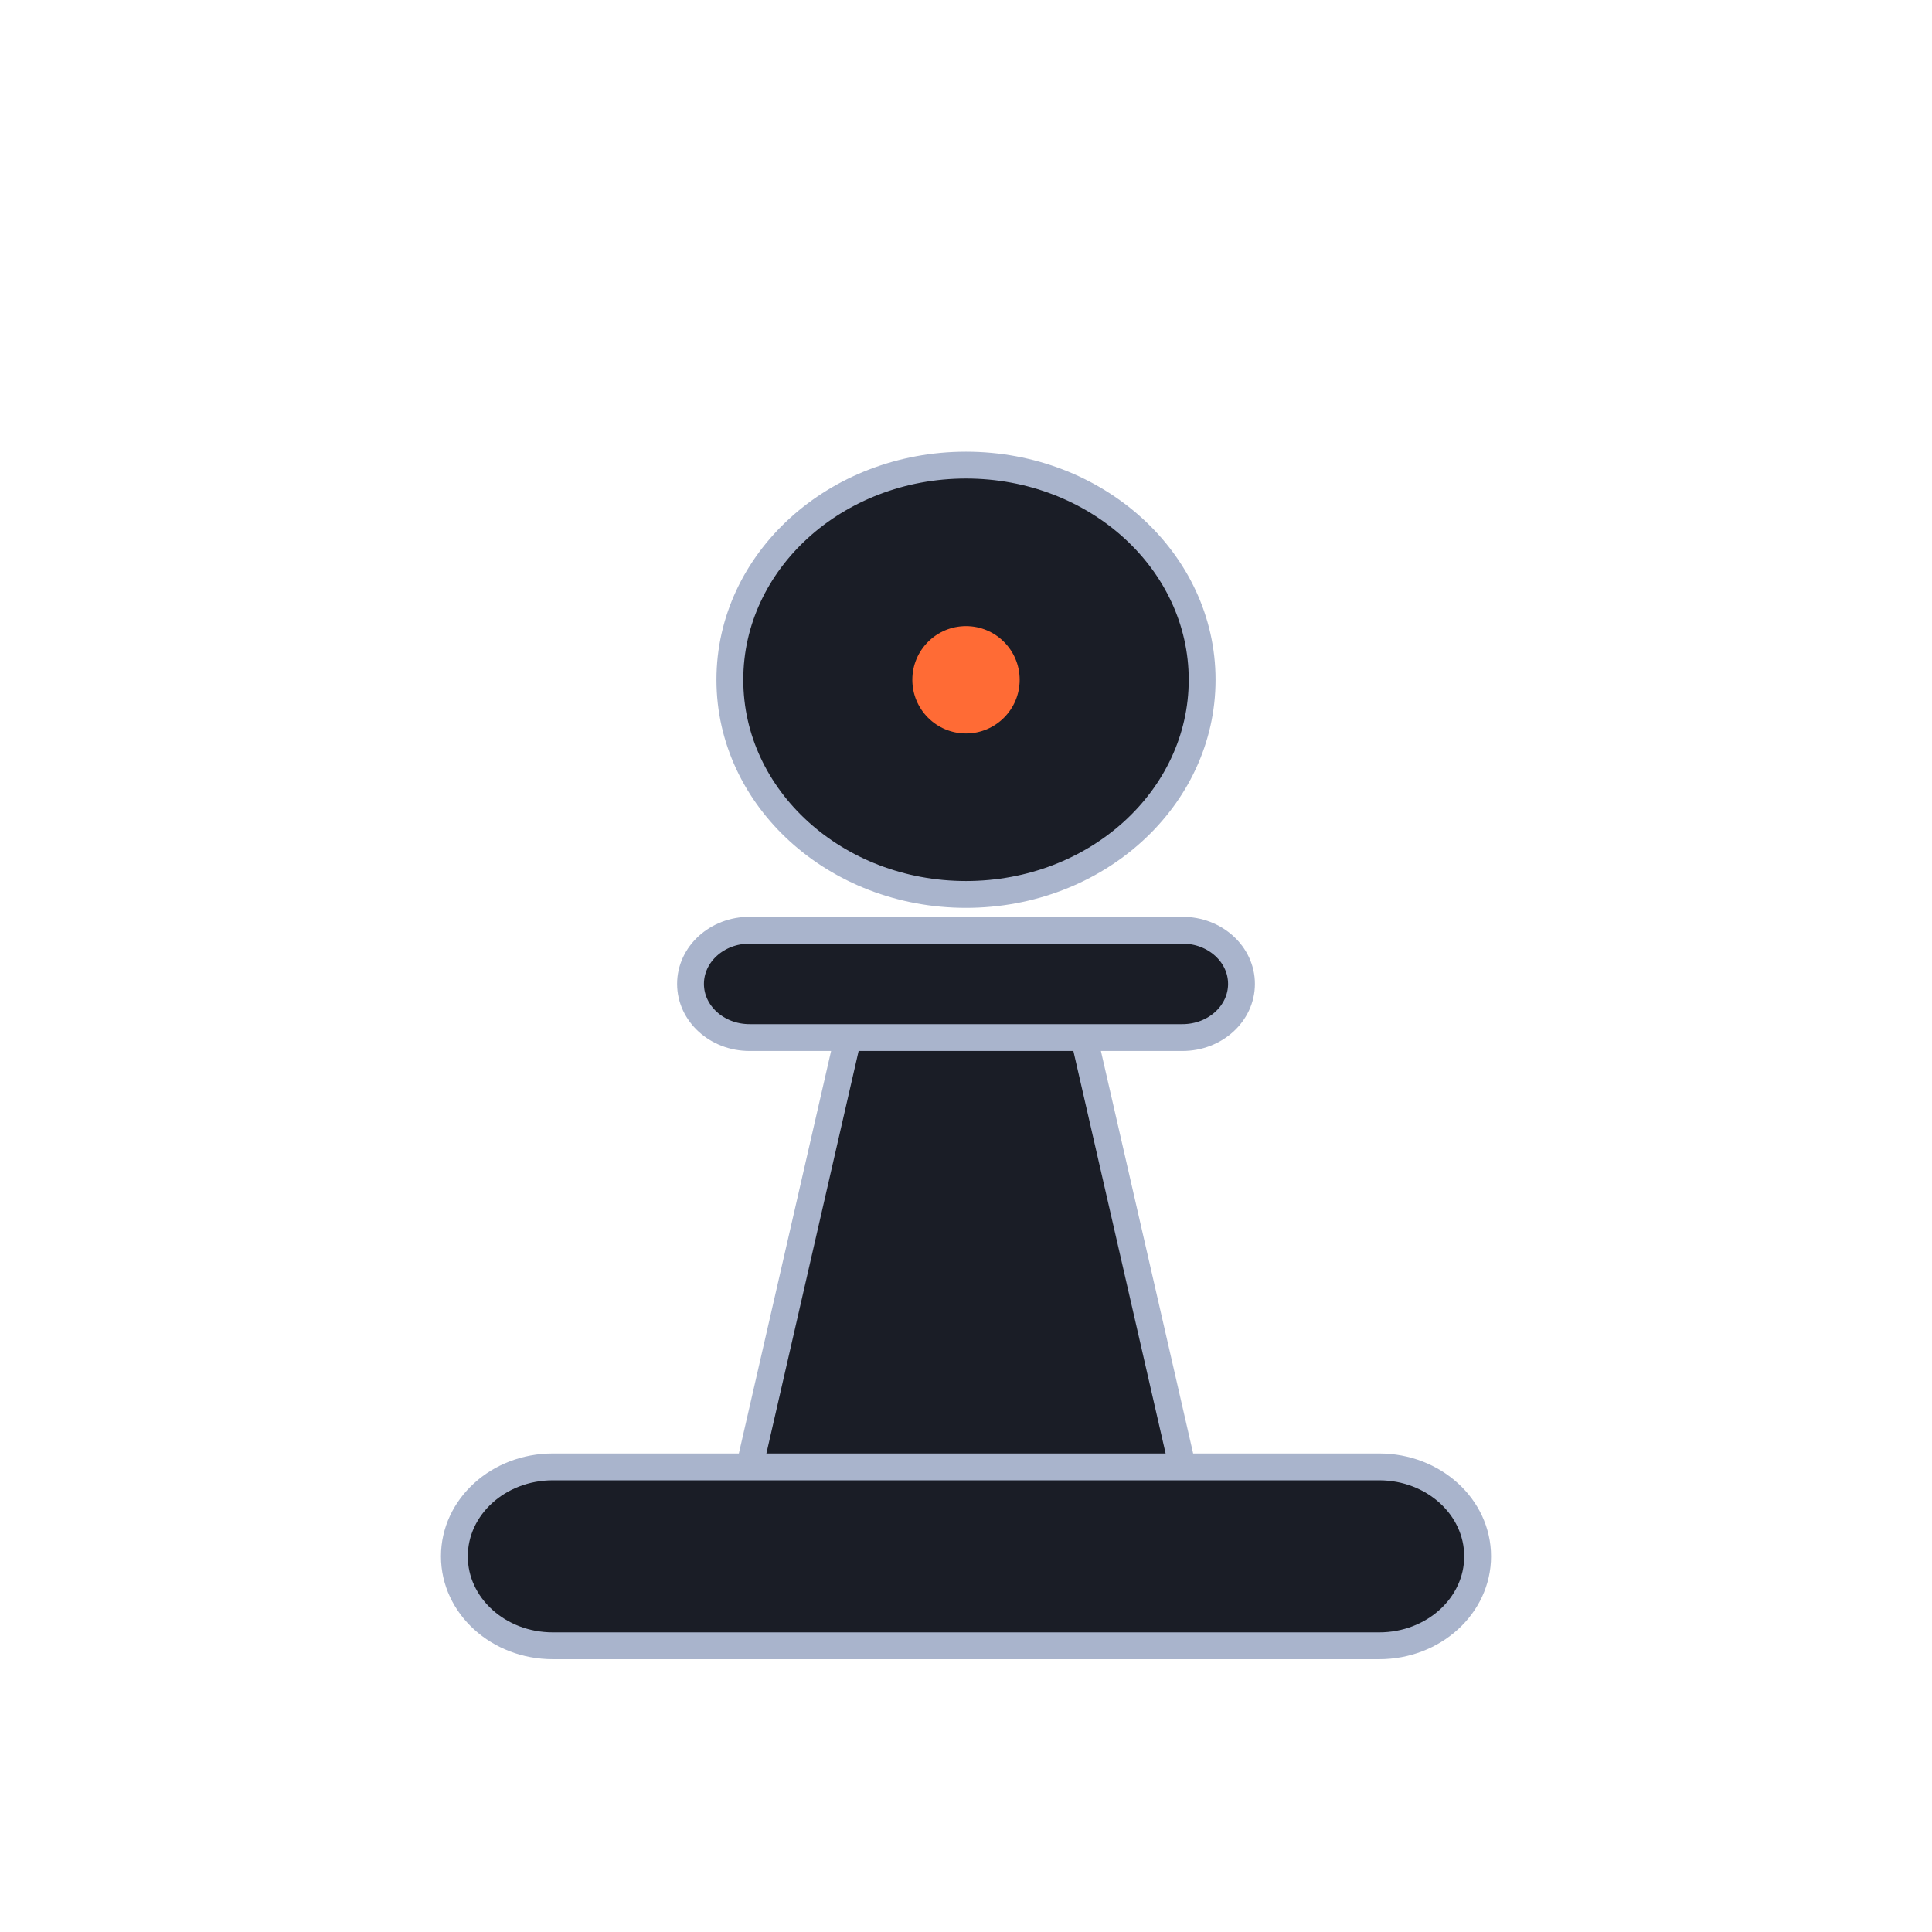
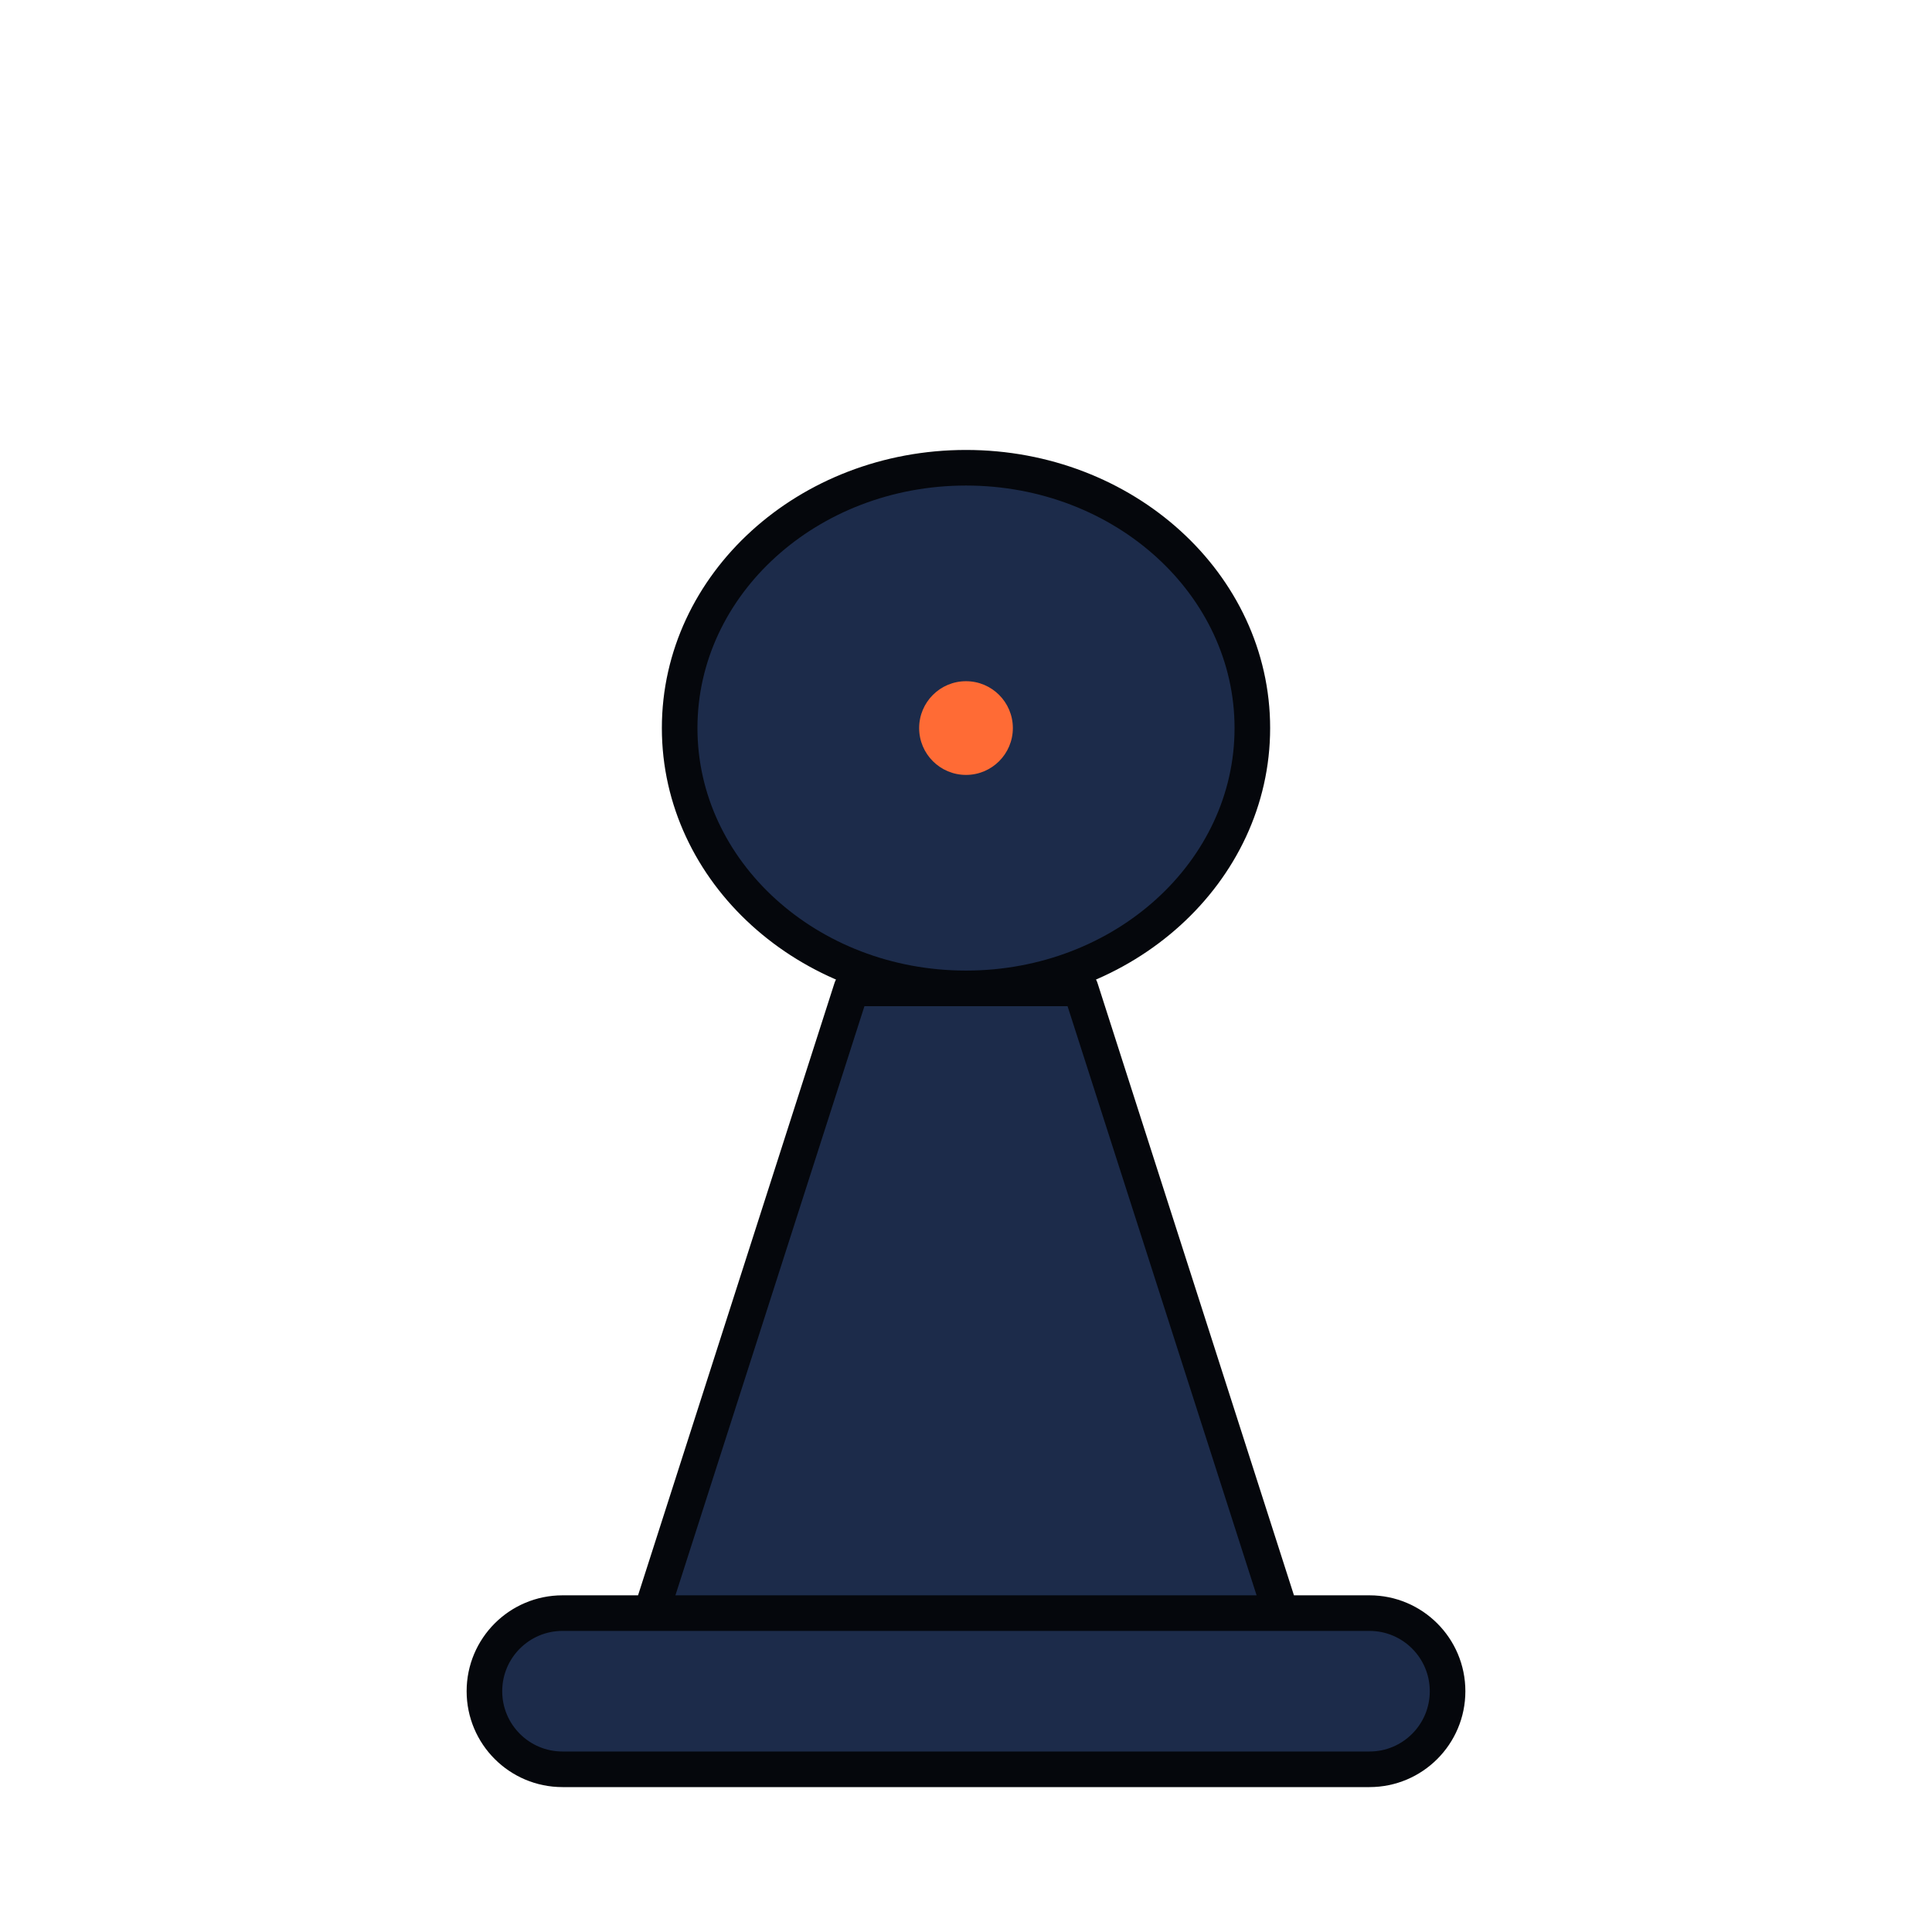
- <svg xmlns="http://www.w3.org/2000/svg" viewBox="-4 -4 108 108">
-   <path d="M36.8 34a13.2 12 0 1 0 26.4 0a13.2 12 0 1 0 -26.4 0ZM37.9 48h24.2a3.3 3 0 0 1 3.3 3v0a3.3 3 0 0 1 -3.3 3h-24.2a3.3 3 0 0 1 -3.3 -3v0a3.3 3 0 0 1 3.3 -3ZM37.9 78L43.4 54H56.6L62.1 78ZM26.9 78h46.2a5.5 5 0 0 1 5.5 5v0a5.5 5 0 0 1 -5.5 5h-46.2a5.5 5 0 0 1 -5.5 -5v0a5.5 5 0 0 1 5.5 -5Z" fill="#1A1D26" stroke="#A9B4CC" stroke-width="1.5" stroke-linejoin="round" />
-   <path d="M47 34 a3 3 0 1 0 6 0a3 3 0 1 0 -6 0Z" fill="#FF6B35" />
+ <svg xmlns="http://www.w3.org/2000/svg" viewBox="0 0 190 190">
+   <path d="M66.84 71.6a28.16 25.6 0 1 0 56.32 0a28.16 25.6 0 1 0 -56.32 0ZM83.736 97.2L64.024 158.64H125.976L106.264 97.2ZM55.32 158.64h79.36a7.68 7.68 0 0 1 7.68 7.68v0a7.68 7.68 0 0 1 -7.68 7.68h-79.36a7.68 7.68 0 0 1 -7.68 -7.68v-0a7.68 7.68 0 0 1 7.68 -7.68Z" fill="#1C2B4A" stroke="#05070C" stroke-width="3.5" stroke-linejoin="round" />
+   <path d="M90.392 71.6a4.608 4.608 0 1 0 9.216 0a4.608 4.608 0 1 0 -9.216 0Z" fill="#FF6B35" />
</svg>
